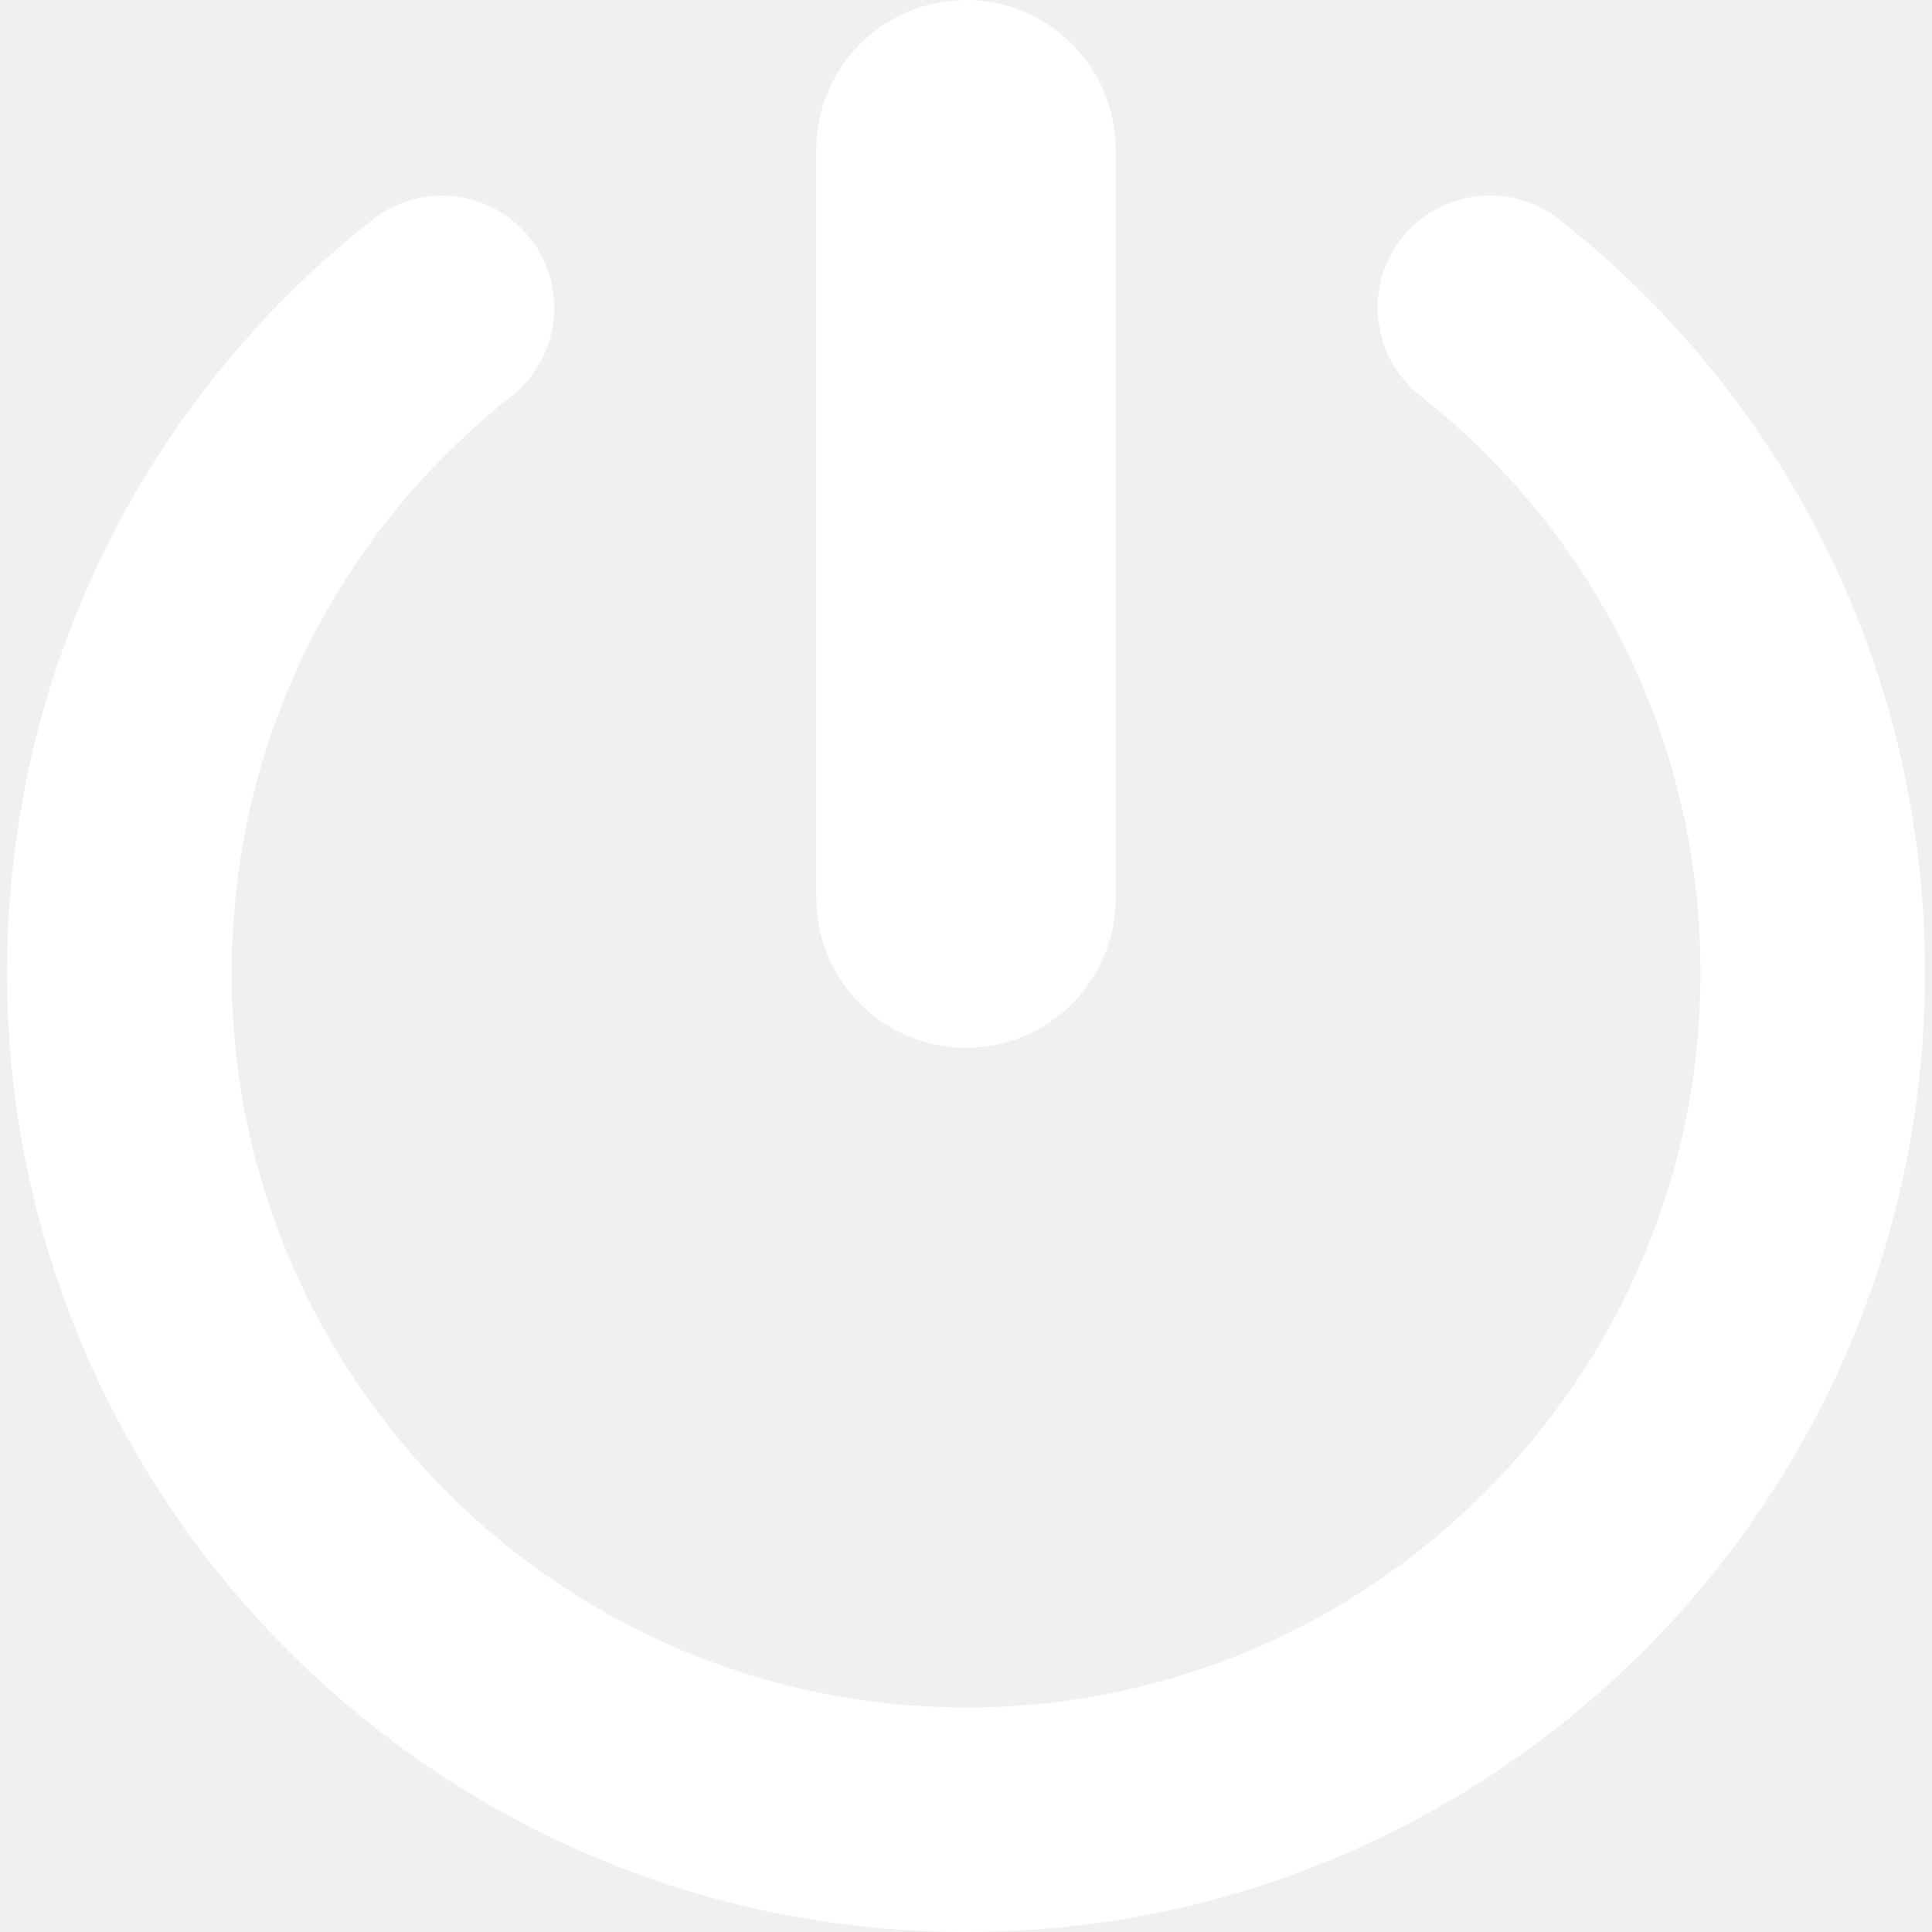
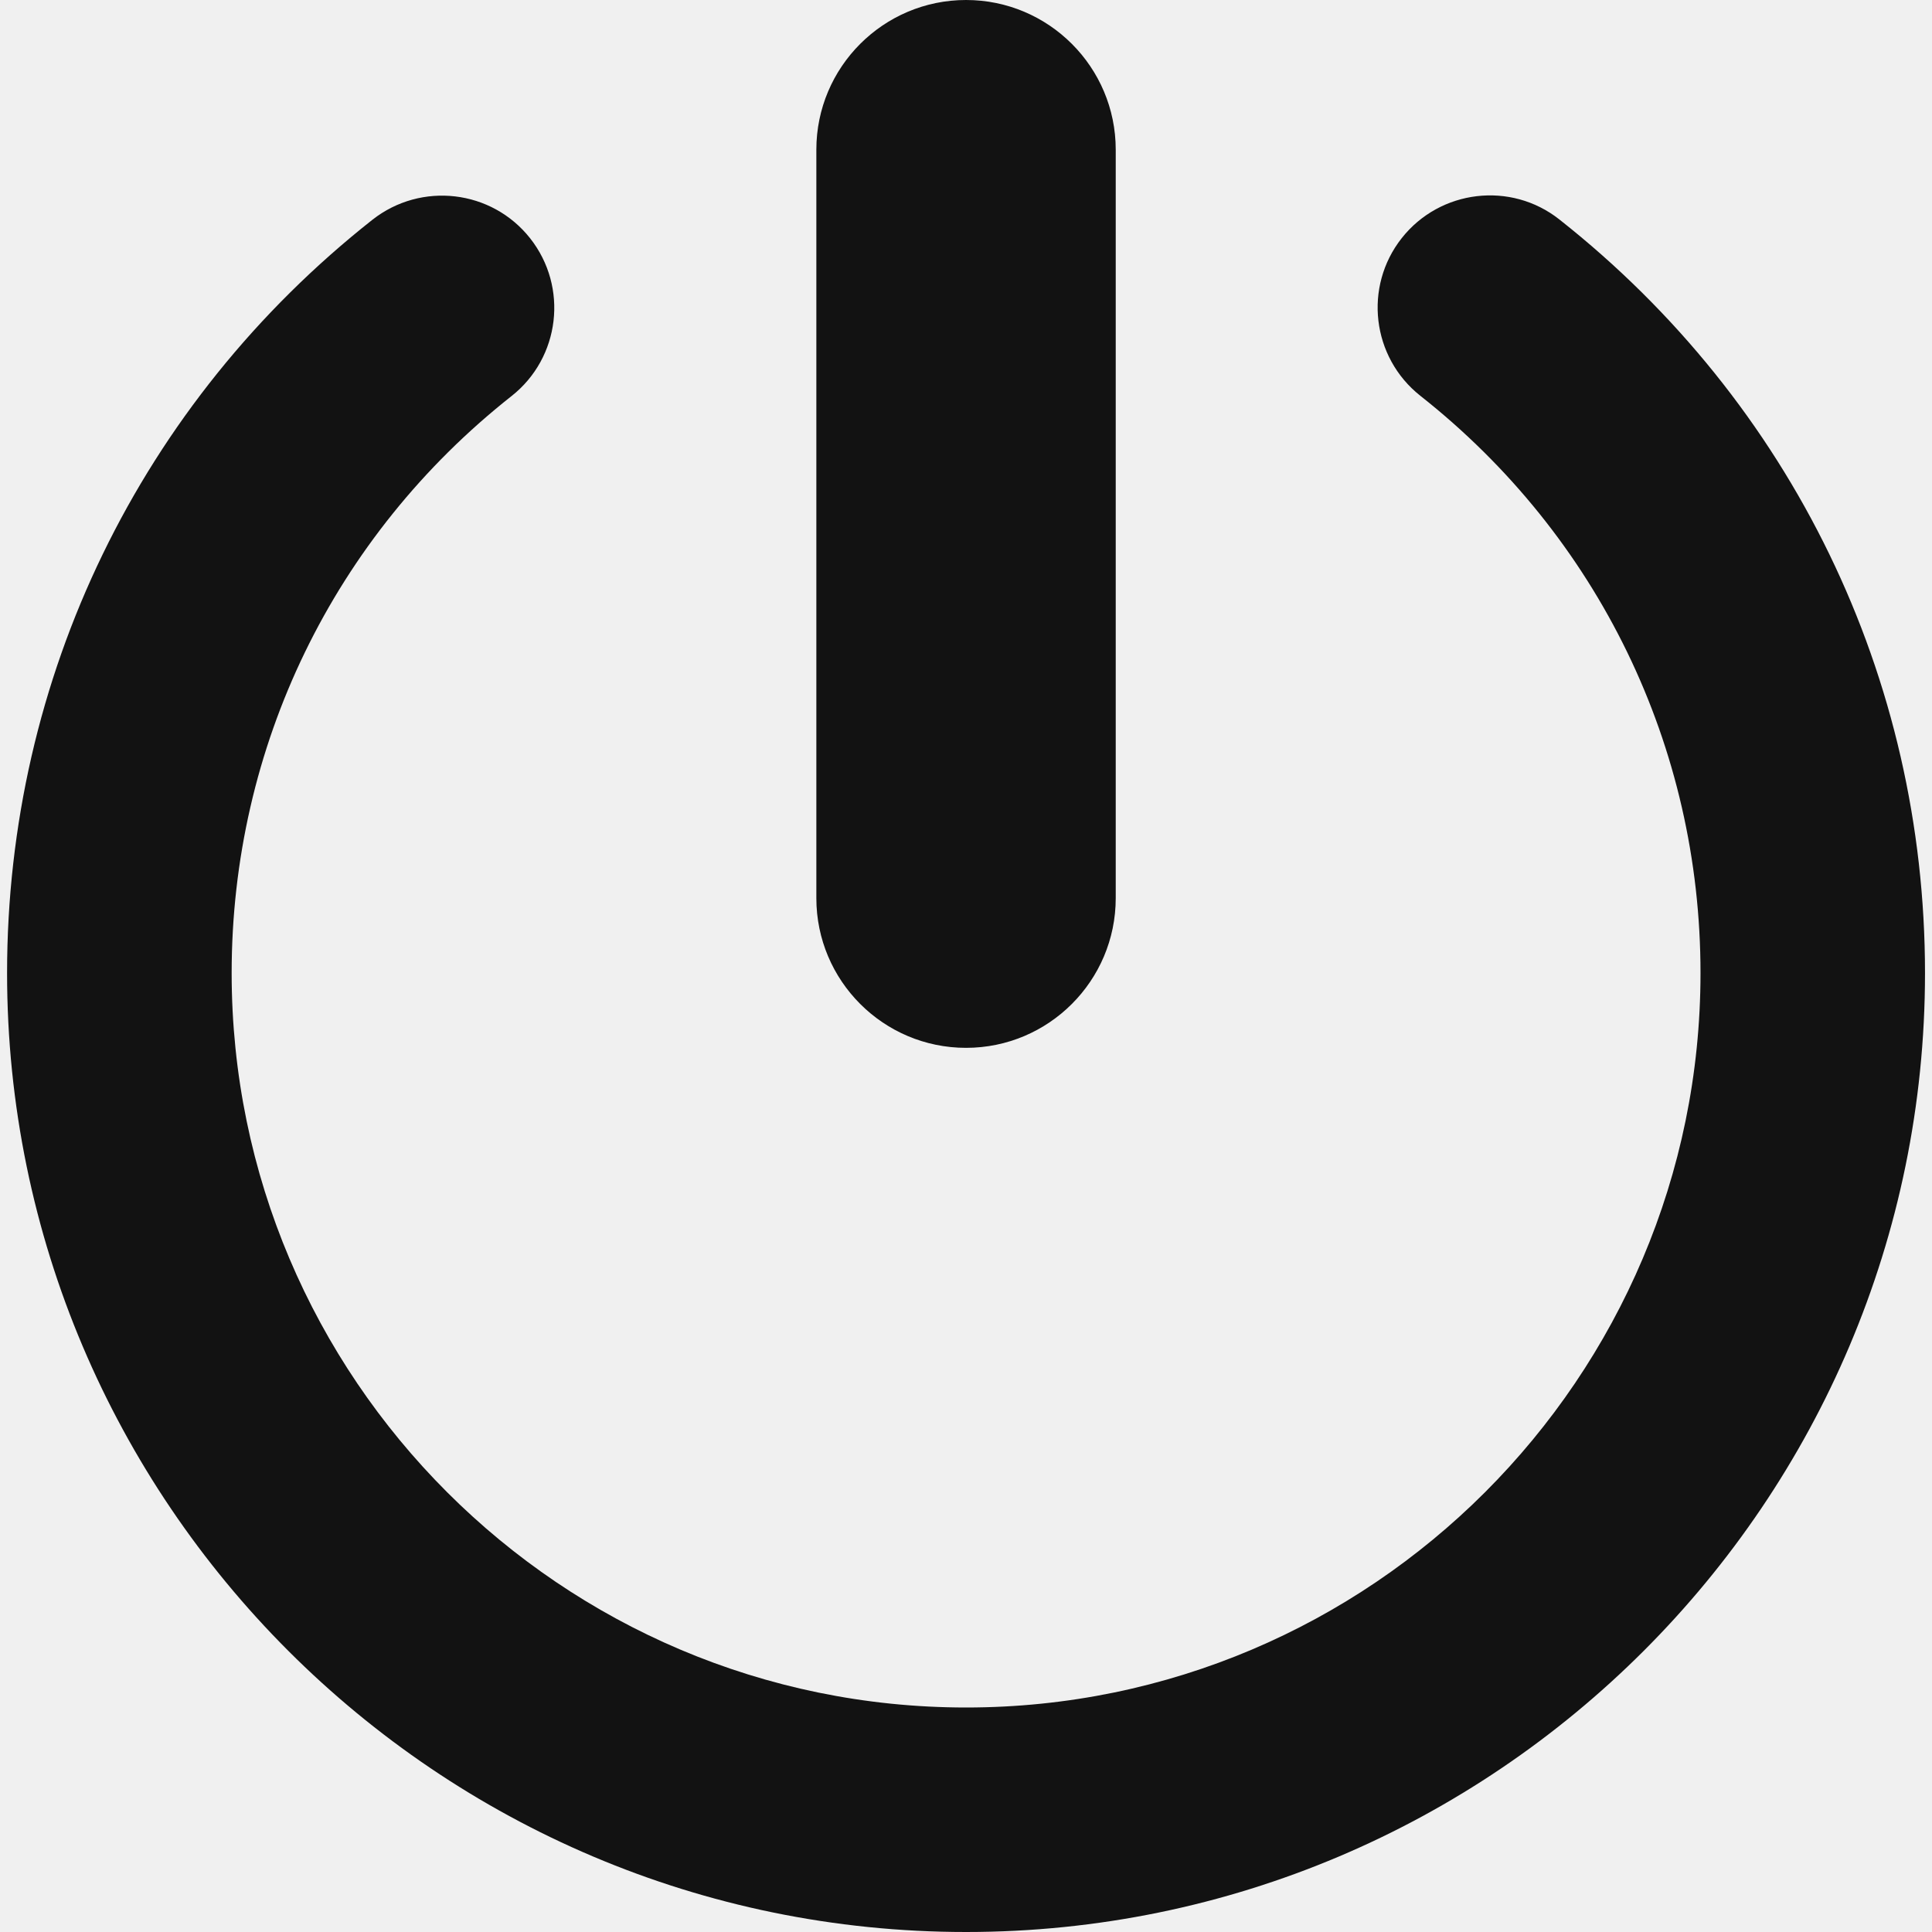
<svg xmlns="http://www.w3.org/2000/svg" version="1.1" width="512" height="512" x="0" y="0" viewBox="0 0 24.303 24.303" style="enable-background:new 0 0 512 512" xml:space="preserve" class="">
  <g>
    <g>
-       <path style="" d="M10.269,11.298V1.883C10.269,0.844,11.113,0,12.152,0s1.883,0.844,1.883,1.883v9.415   c0,1.039-0.844,1.883-1.883,1.883S10.269,12.337,10.269,11.298z M19.616,2.761c-0.61-0.483-1.5-0.377-1.983,0.234   c-0.483,0.612-0.378,1.5,0.234,1.984c2.24,1.767,3.524,4.413,3.524,7.261c0,5.094-4.145,9.239-9.238,9.239   c-5.094,0-9.239-4.145-9.239-9.239c0-2.847,1.283-5.492,3.521-7.258c0.612-0.483,0.717-1.371,0.234-1.984   c-0.483-0.612-1.37-0.716-1.984-0.234C1.764,5.069,0.089,8.523,0.089,12.24c0,6.652,5.412,12.063,12.063,12.063   s12.063-5.412,12.063-12.063C24.215,8.521,22.538,5.067,19.616,2.761z" fill="#ffffff" data-original="#030104" class="" />
+       <path style="" d="M10.269,11.298V1.883C10.269,0.844,11.113,0,12.152,0s1.883,0.844,1.883,1.883v9.415   c0,1.039-0.844,1.883-1.883,1.883S10.269,12.337,10.269,11.298z M19.616,2.761c-0.61-0.483-1.5-0.377-1.983,0.234   c-0.483,0.612-0.378,1.5,0.234,1.984c2.24,1.767,3.524,4.413,3.524,7.261c0,5.094-4.145,9.239-9.238,9.239   c-5.094,0-9.239-4.145-9.239-9.239c0-2.847,1.283-5.492,3.521-7.258c0.612-0.483,0.717-1.371,0.234-1.984   c-0.483-0.612-1.37-0.716-1.984-0.234C1.764,5.069,0.089,8.523,0.089,12.24c0,6.652,5.412,12.063,12.063,12.063   s12.063-5.412,12.063-12.063C24.215,8.521,22.538,5.067,19.616,2.761z" fill="#121212" data-original="#030104" class="" />
    </g>
    <g>
</g>
    <g>
</g>
    <g>
</g>
    <g>
</g>
    <g>
</g>
    <g>
</g>
    <g>
</g>
    <g>
</g>
    <g>
</g>
    <g>
</g>
    <g>
</g>
    <g>
</g>
    <g>
</g>
    <g>
</g>
    <g>
</g>
  </g>
</svg>
